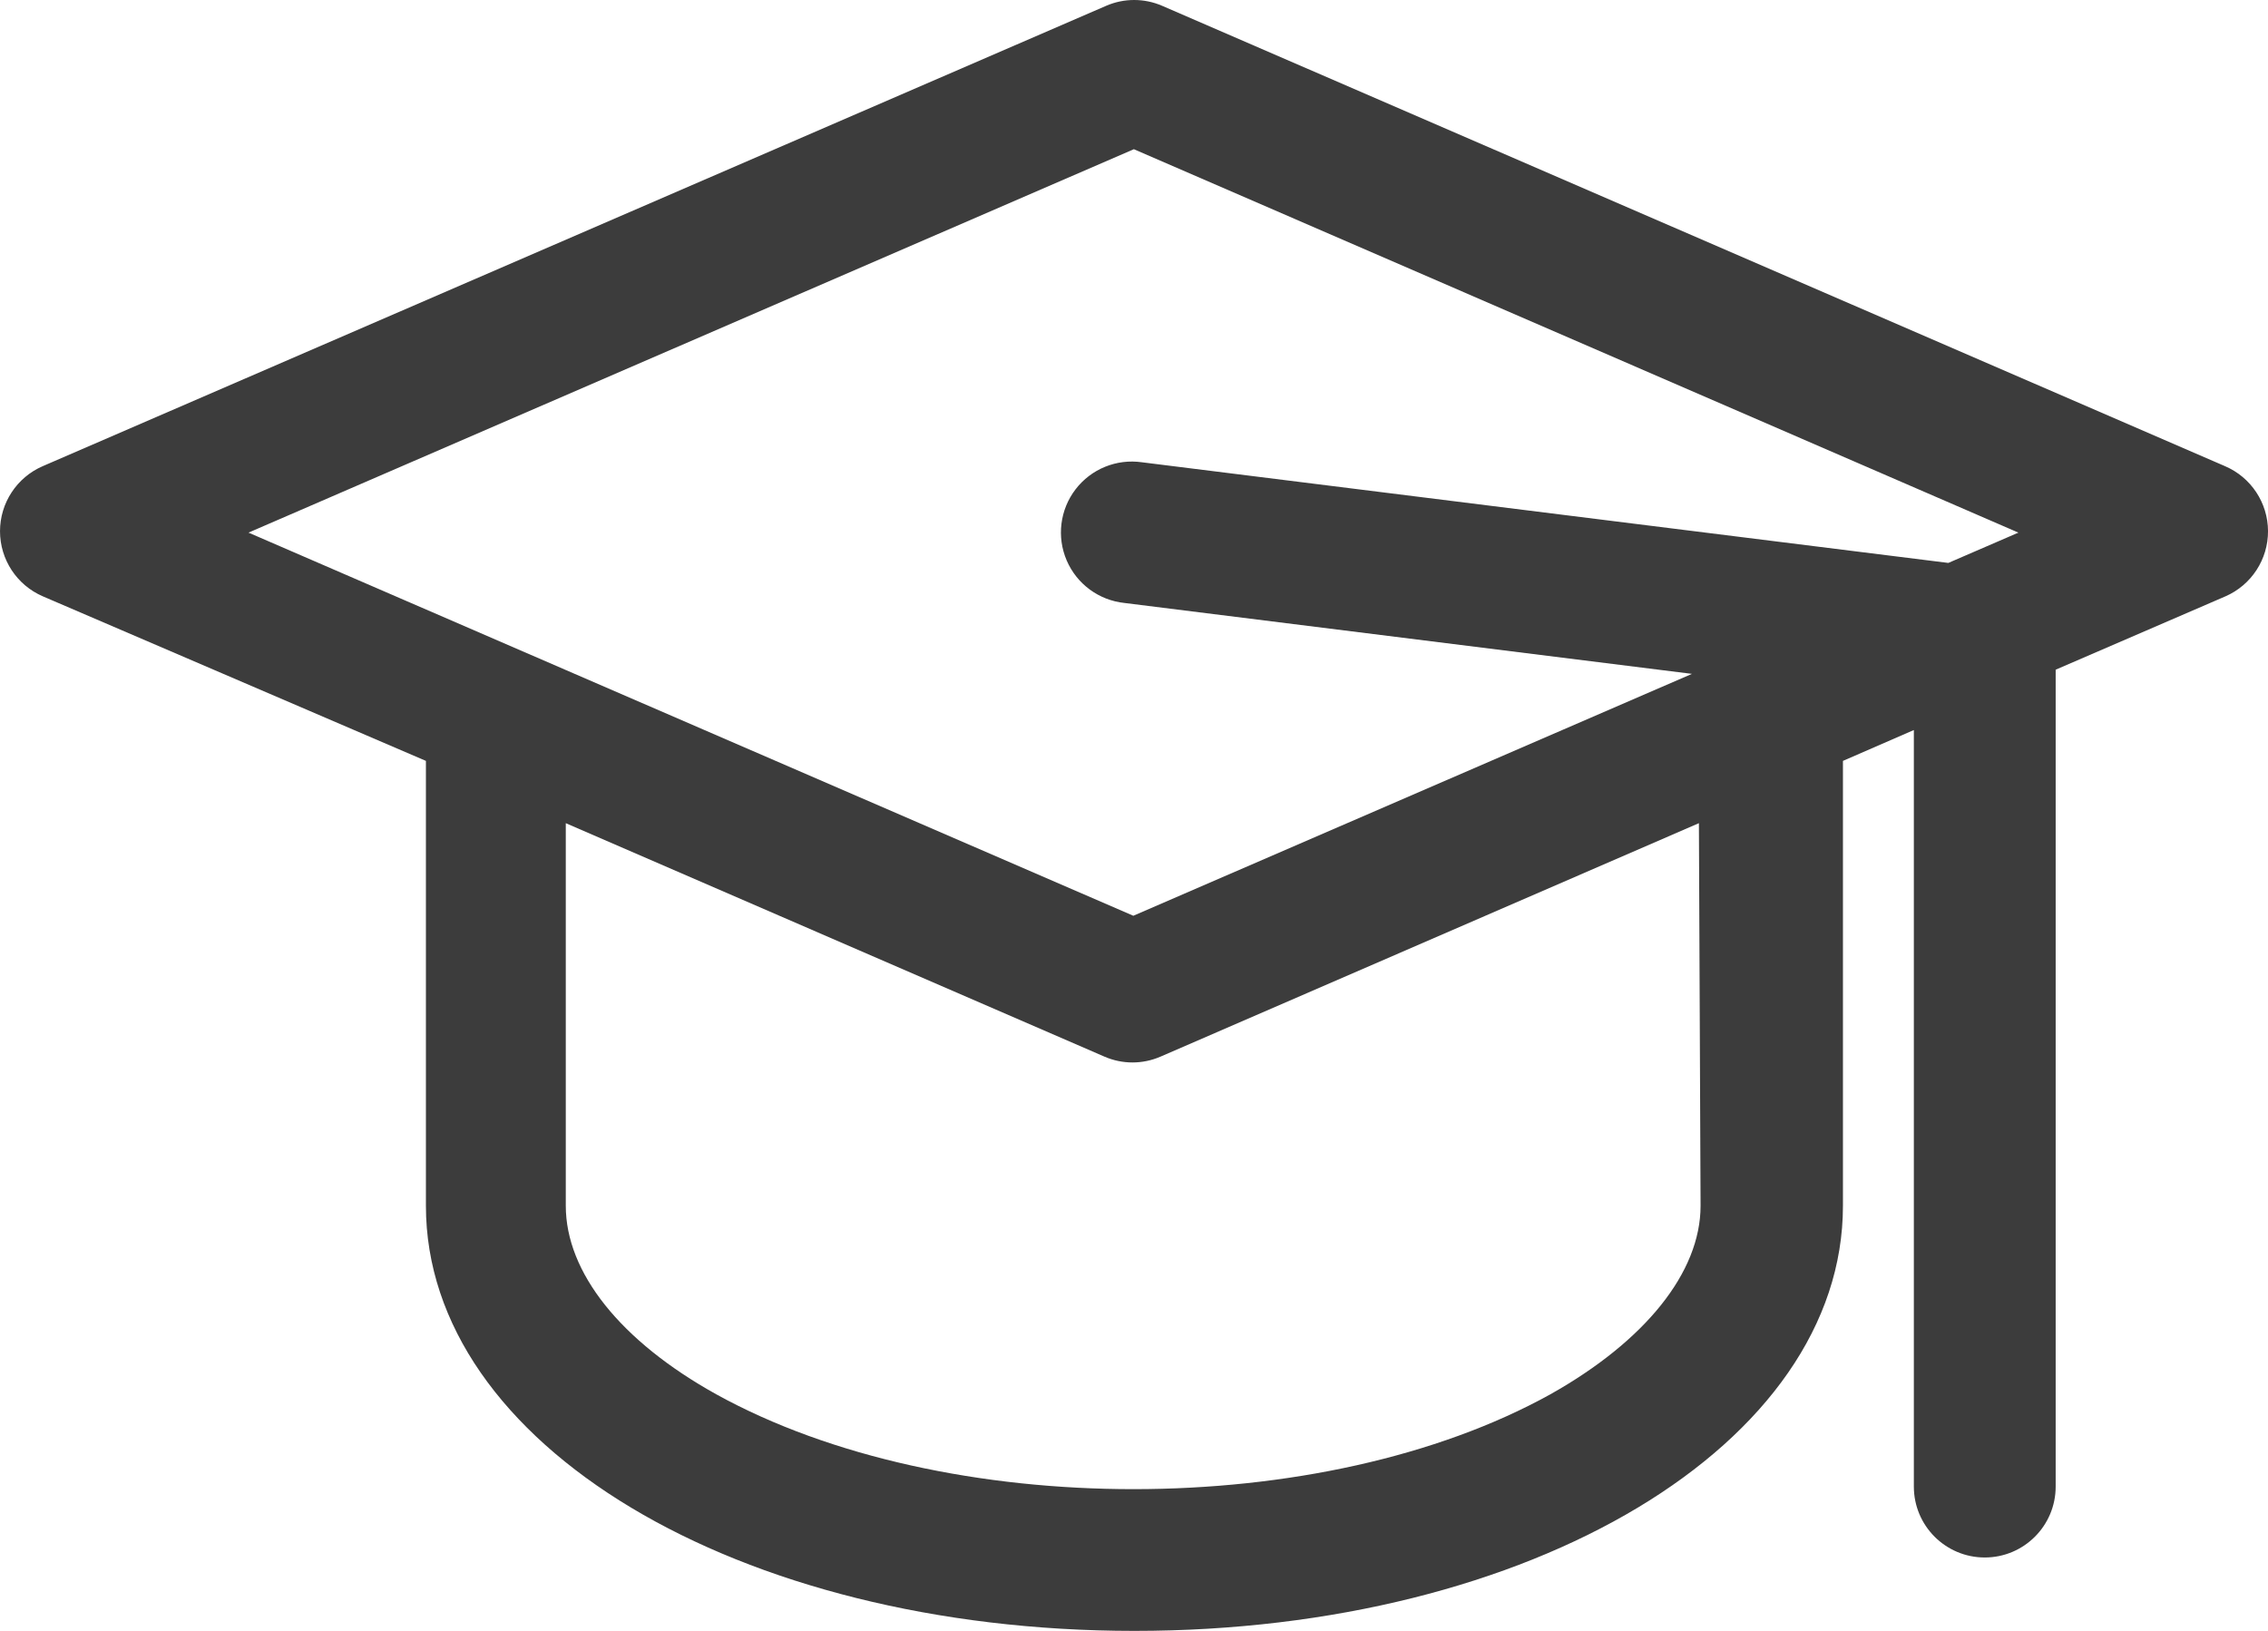
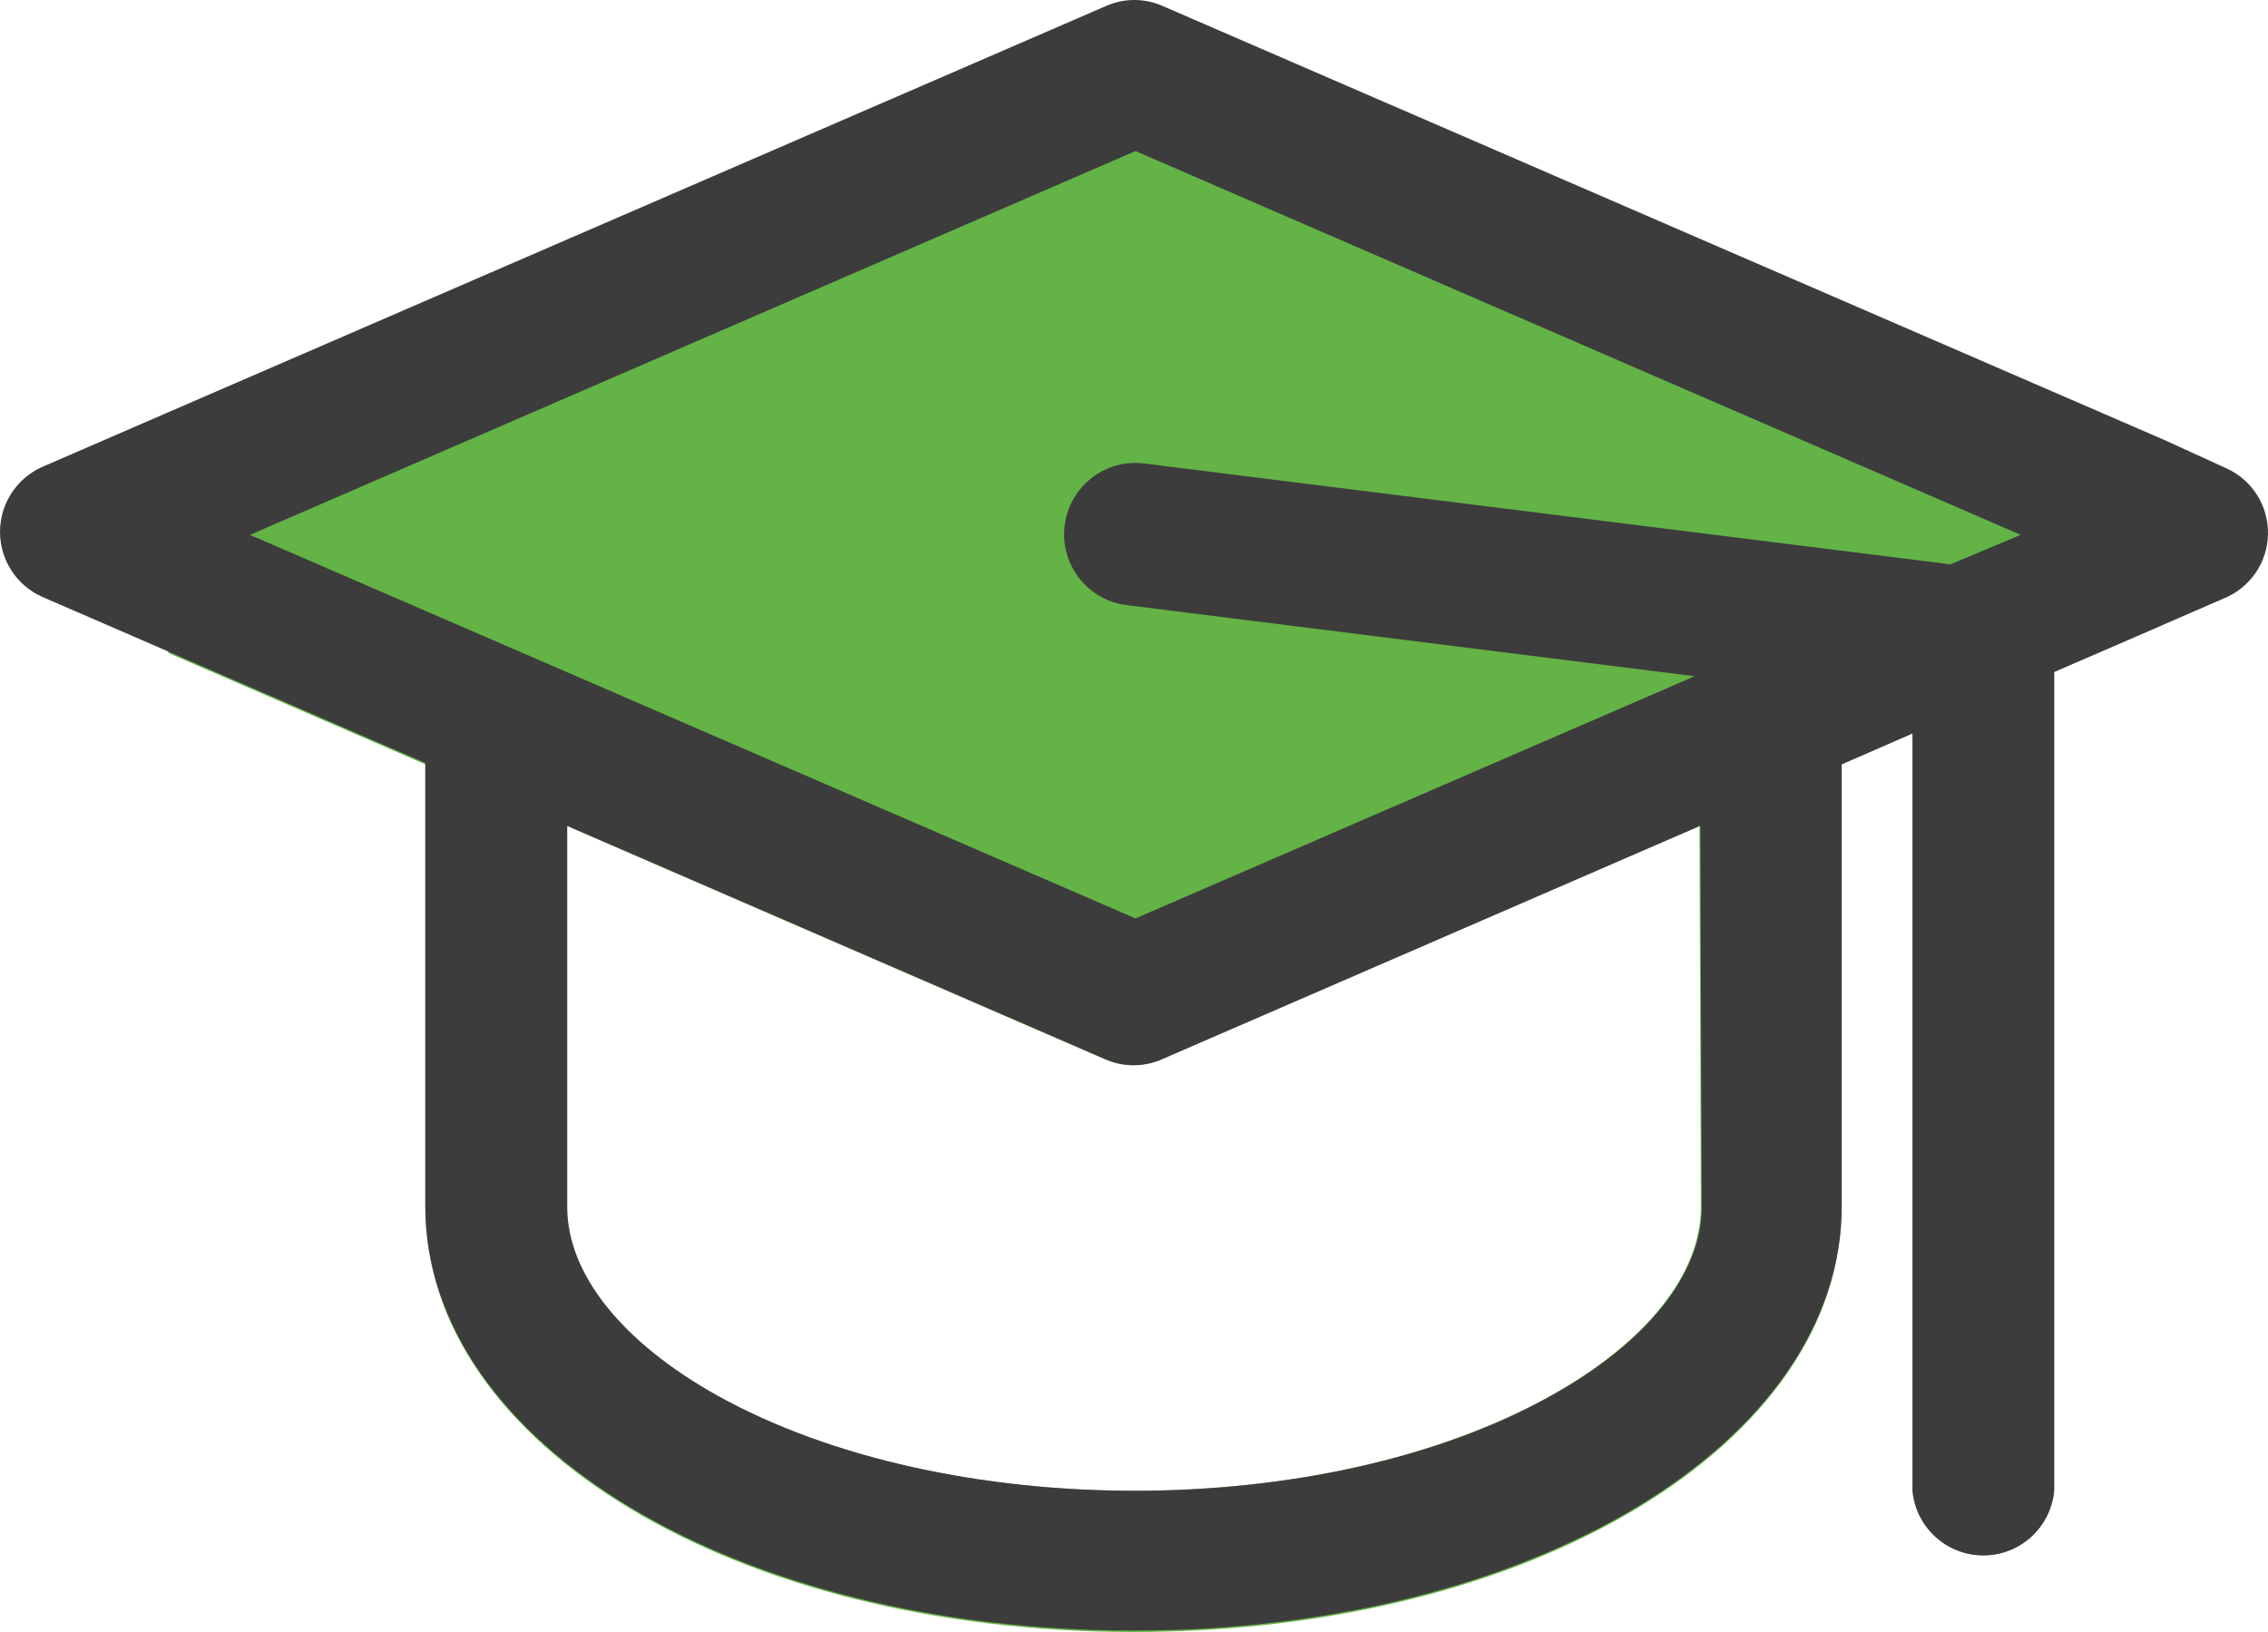
- <svg xmlns="http://www.w3.org/2000/svg" id="Componente_3_1" data-name="Componente 3 – 1" width="81.563" height="58.656" viewBox="0 0 81.563 58.656">
-   <path id="Caminho_990" data-name="Caminho 990" d="M437.7,648.4l-38.23-16.56a2.53,2.53,0,0,0-2,0L359.22,648.4a2.55,2.55,0,0,0,0,4.68L373,659v16c0,8.57,11.19,15.29,25.48,15.29s25.48-6.72,25.48-15.29V659l2.55-1.11V685.1a2.55,2.55,0,1,0,5.1,0V655.72l6.11-2.64a2.55,2.55,0,0,0-.02-4.68ZM398.46,637l31.81,13.79-2.52,1.09-29-3.62a2.55,2.55,0,1,0-.63,5.06l20.41,2.55-20.09,8.7-31.82-13.78Zm20.38,38c0,2.4-2,4.87-5.4,6.78-8.19,4.54-21.75,4.56-30,0-3.44-1.91-5.41-4.38-5.41-6.78V661.24l19.38,8.4a2.53,2.53,0,0,0,2,0l19.37-8.4Z" transform="translate(-357.683 -631.634)" fill="#3c3c3c" />
+ <svg xmlns="http://www.w3.org/2000/svg" id="Componente_12_1" data-name="Componente 12 – 1" width="80.063" height="57.613" viewBox="0 0 80.063 57.613">
+   <path id="Caminho_7141" data-name="Caminho 7141" d="M393.19,933.34a2.46,2.46,0,0,0-2,0l-33.1,14.34v8.45l9.07,3.93v15.63c0,8.42,11,15,25,15s25-6.6,25-15V960.06l2.5-1.09V985.7a2.51,2.51,0,0,0,5,0V956.8l3.81-1.65v-6.49Zm19,42.35c0,2.36-1.93,4.78-5.31,6.66-8,4.47-21.36,4.48-29.43,0-3.37-1.88-5.31-4.3-5.31-6.66V962.23l19,8.24a2.46,2.46,0,0,0,2,0l19-8.24Z" transform="translate(-352.146 -933.078)" fill="#63b346" />
+   <path id="Caminho_7145" data-name="Caminho 7145" d="M430.74,949.61l-2.19-1-35.36-15.32a2.46,2.46,0,0,0-2,0l-33.1,14.34-4.45,1.93a2.51,2.51,0,0,0,0,4.59l4.45,1.93,9.07,3.93v15.63c0,8.42,11,15,25,15s25-6.6,25-15V960.06l2.5-1.09V985.7a2.51,2.51,0,0,0,5,0V956.8l3.81-1.65,2.19-.95a2.5,2.5,0,0,0,.08-4.59Zm-18.52,26.08c0,2.36-1.93,4.78-5.31,6.66-8,4.47-21.36,4.48-29.43,0-3.37-1.88-5.31-4.3-5.31-6.66V962.23l19,8.24a2.46,2.46,0,0,0,2,0l19-8.24ZM421,953l-28.46-3.56a2.519,2.519,0,0,0-.62,5l20.05,2.51-19.74,8.55-31.26-13.54,31.26-13.55,31.25,13.55Z" transform="translate(-352.146 -933.078)" fill="#3c3c3c" />
</svg>
